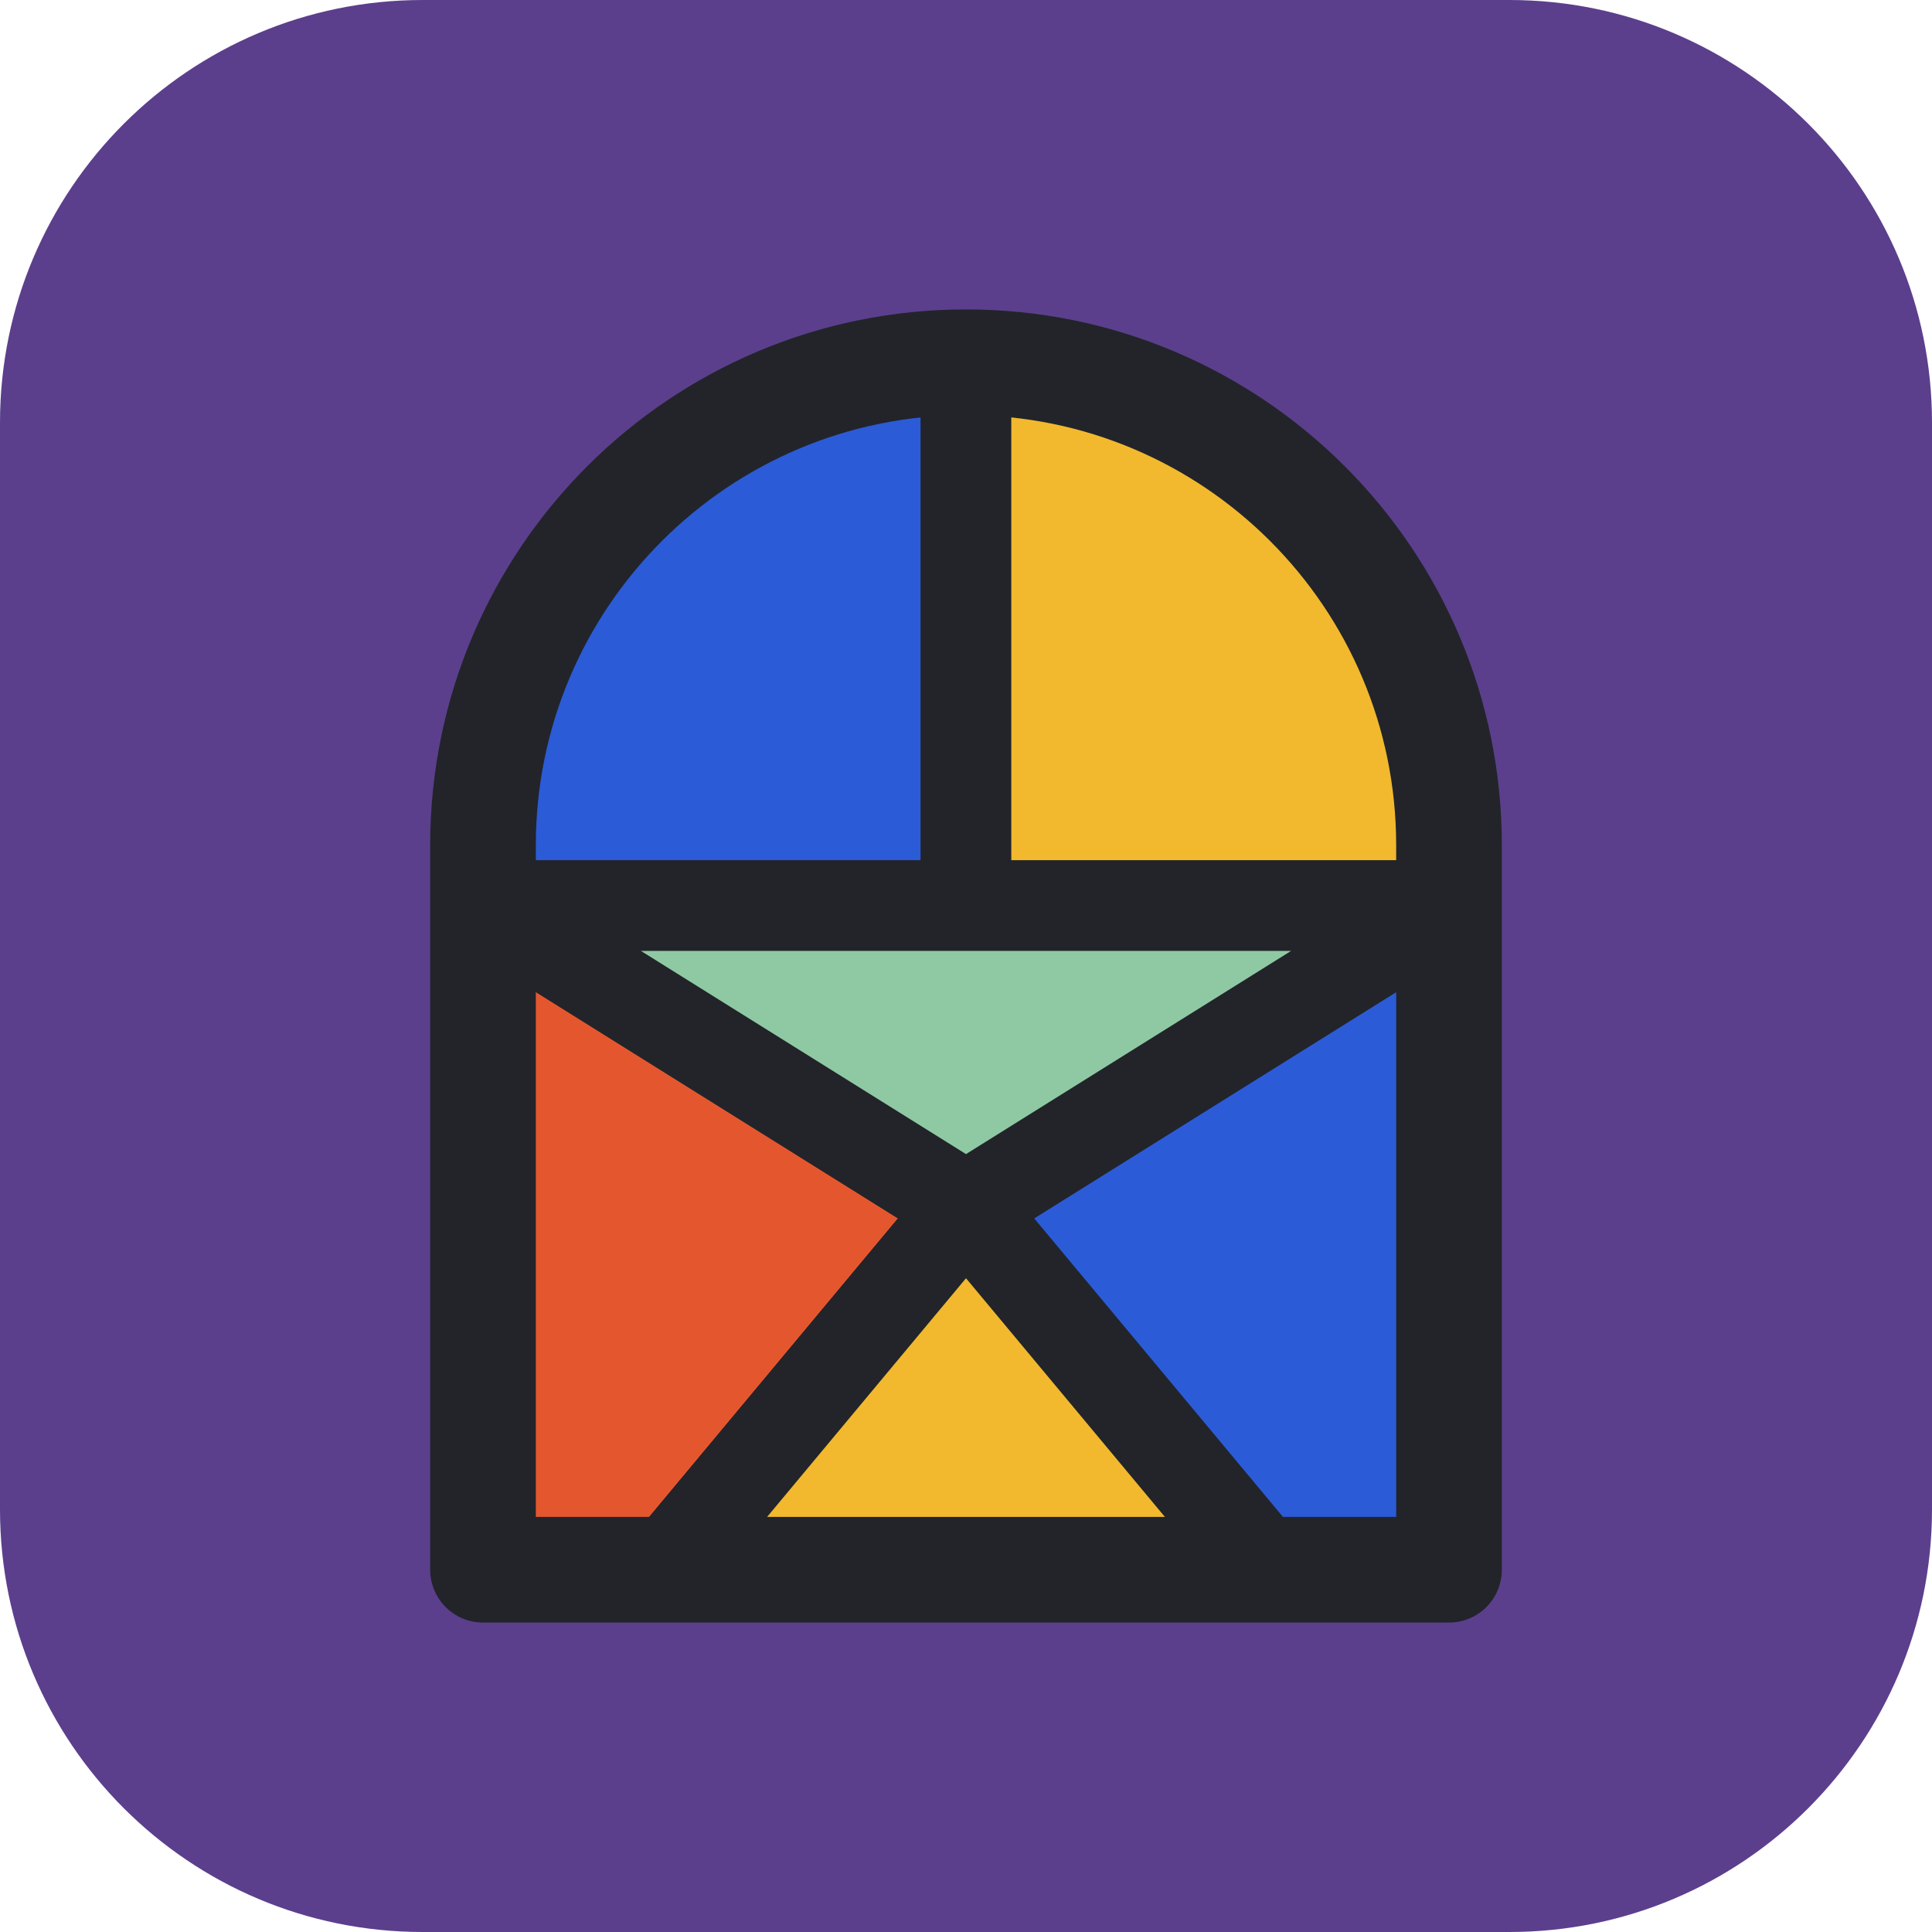
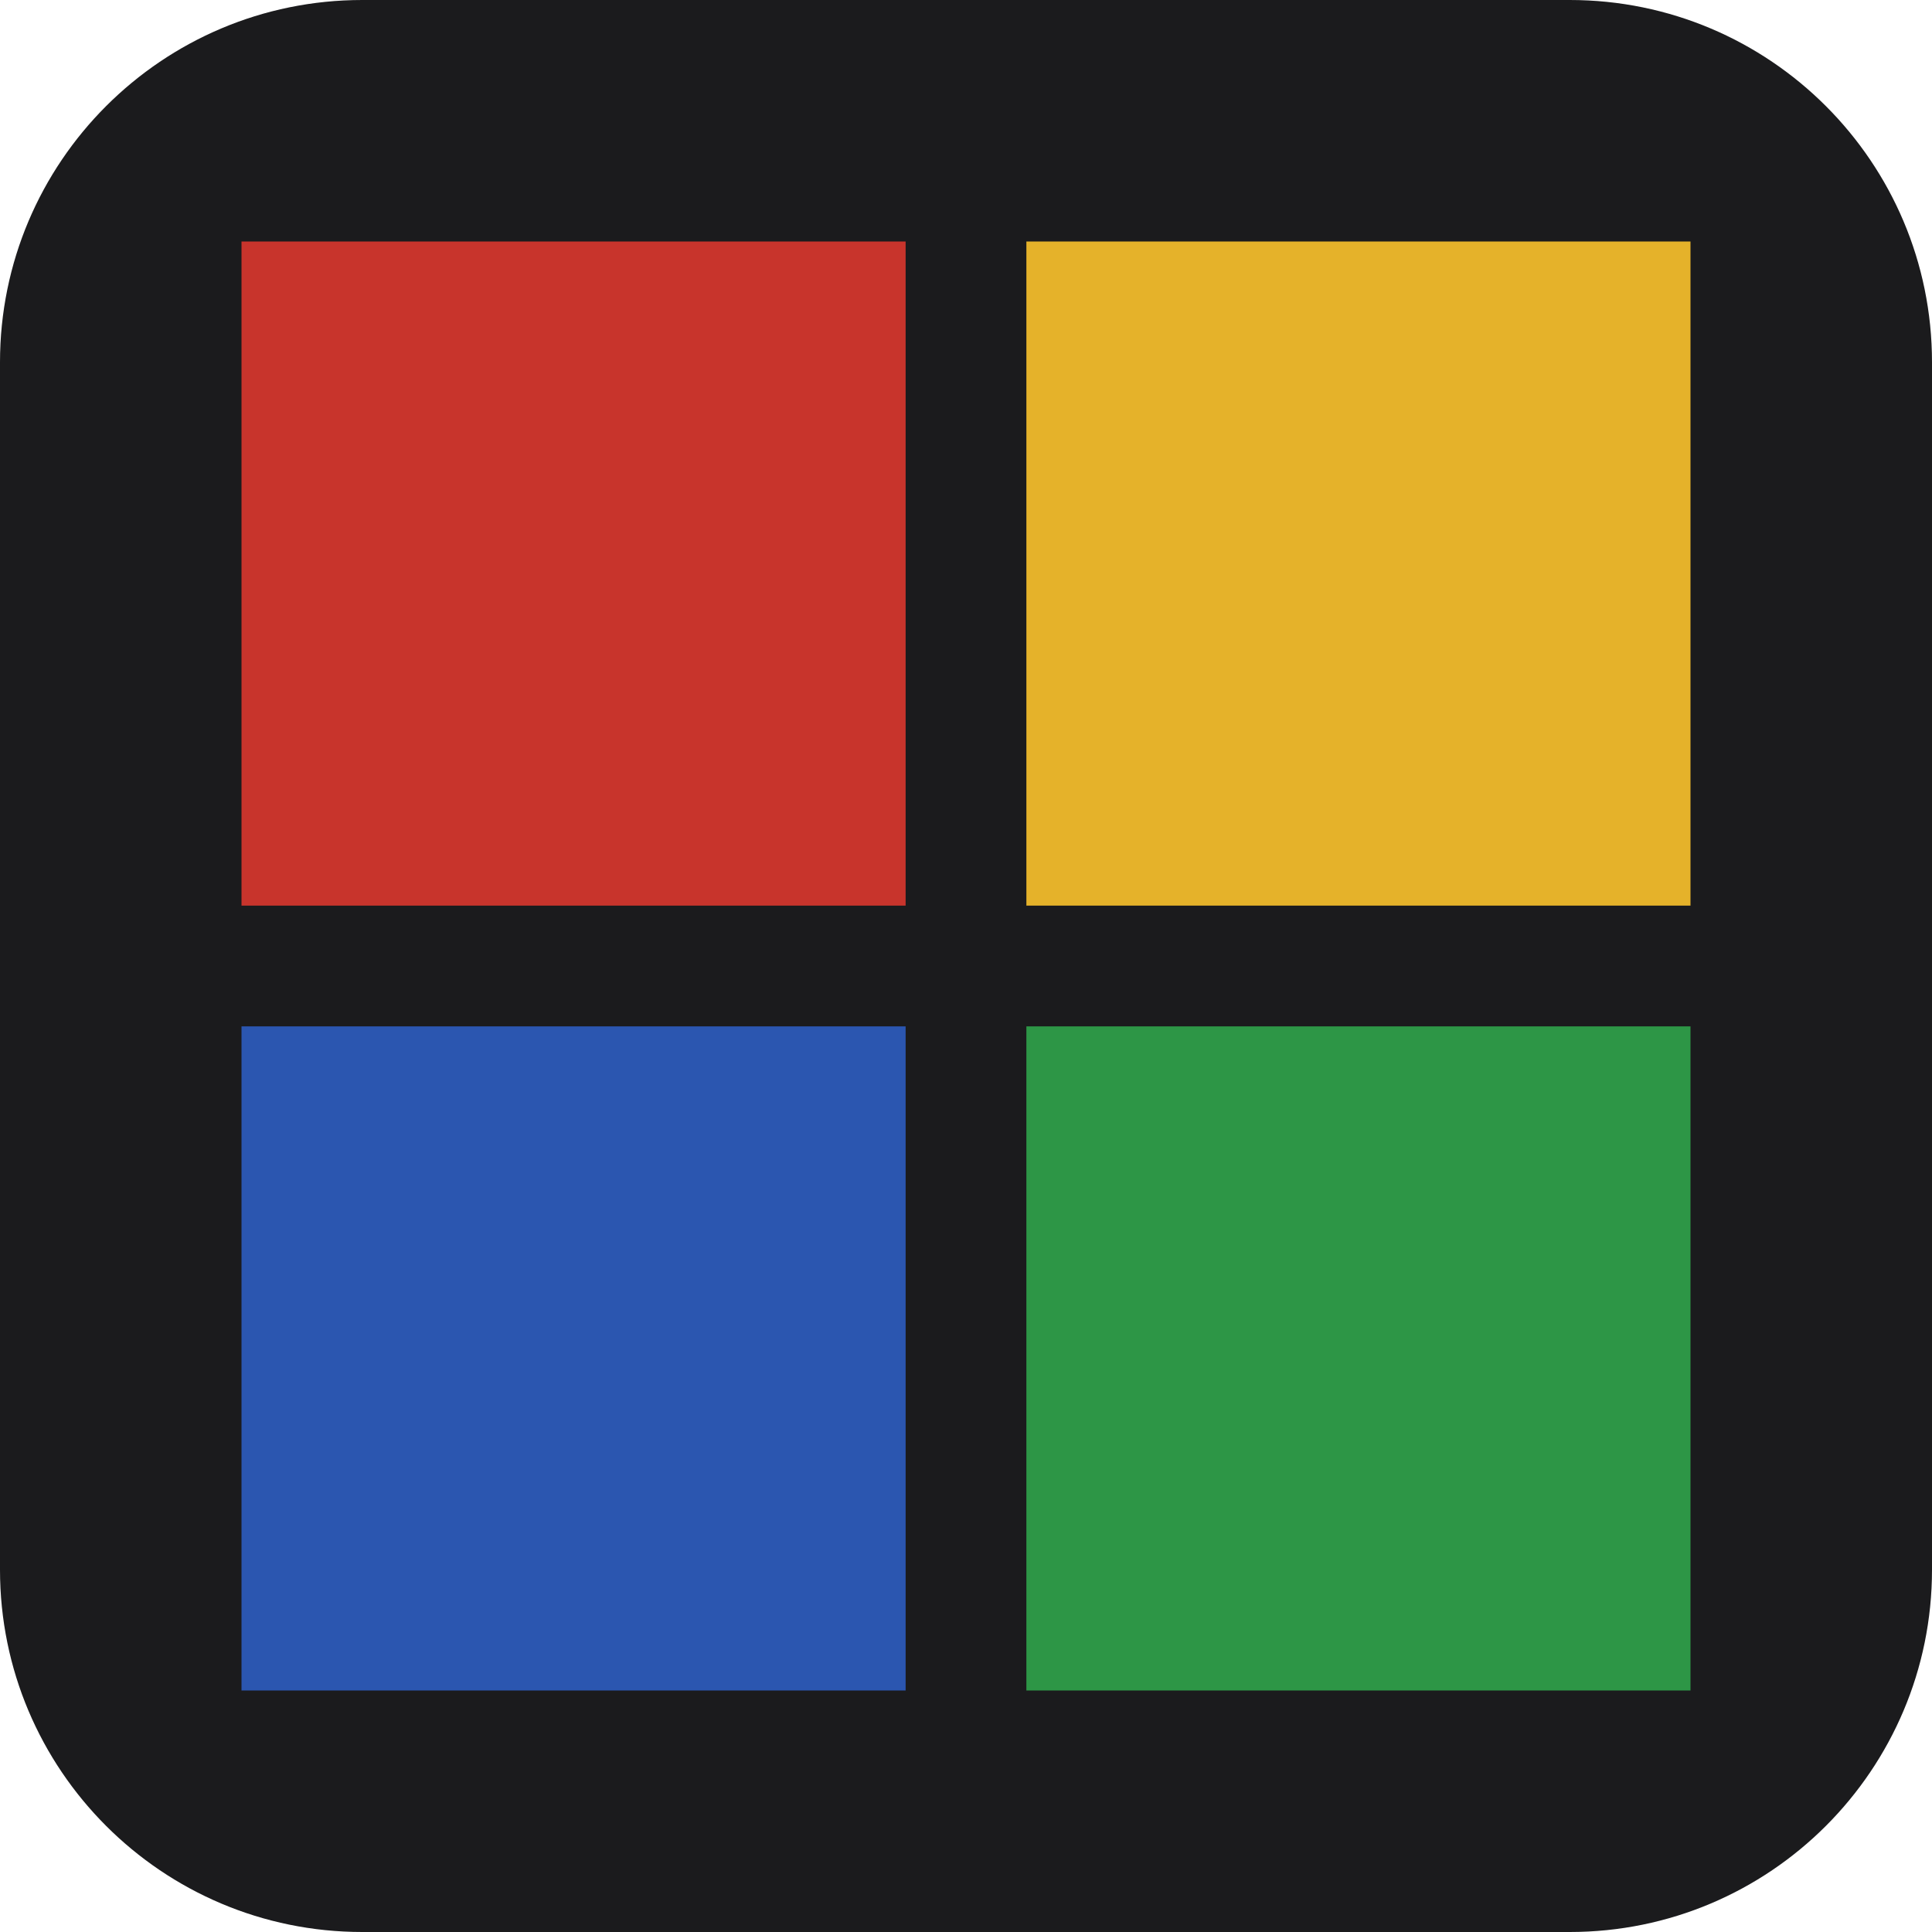
- <svg xmlns="http://www.w3.org/2000/svg" viewBox="0 0 64 64">
-   <rect width="64" height="64" rx="14" fill="#5b3f8c" />
-   <g stroke="#22242A" stroke-width="3" stroke-linejoin="round">
-     <path d="M32 12v40M16 30h32M16 30l16 10 16-10M22 52l10-12 10 12" fill="none" />
-   </g>
-   <g stroke="#22242A" stroke-width="3" stroke-linejoin="round">
-     <path d="M32 12a16 16 0 0 0-16 16v2h16z" fill="#2B5BD7" />
-     <path d="M32 12a16 16 0 0 1 16 16v2H32z" fill="#F2B92E" />
-     <path d="M16 30l16 10-10 12h-6z" fill="#E4572E" />
-     <path d="M48 30 32 40l10 12h6z" fill="#2B5BD7" />
-     <path d="M16 30h32L32 40z" fill="#8fc9a3" />
-     <path d="M22 52l10-12 10 12z" fill="#F2B92E" />
-     <path d="M16 52V28a16 16 0 0 1 32 0v24z" fill="none" stroke-width="3.5" />
-   </g>
+ <svg xmlns="http://www.w3.org/2000/svg" viewBox="0 0 32 32">
+   <rect width="32" height="32" rx="6" fill="#1b1b1d" />
+   <path d="M4 4h11v11H4z" fill="#c8342c" />
+   <path d="M17 4h11v11H17z" fill="#e5b22a" />
+   <path d="M4 17h11v11H4z" fill="#2b56b0" />
+   <path d="M17 17h11v11H17z" fill="#2d9646" />
</svg>
